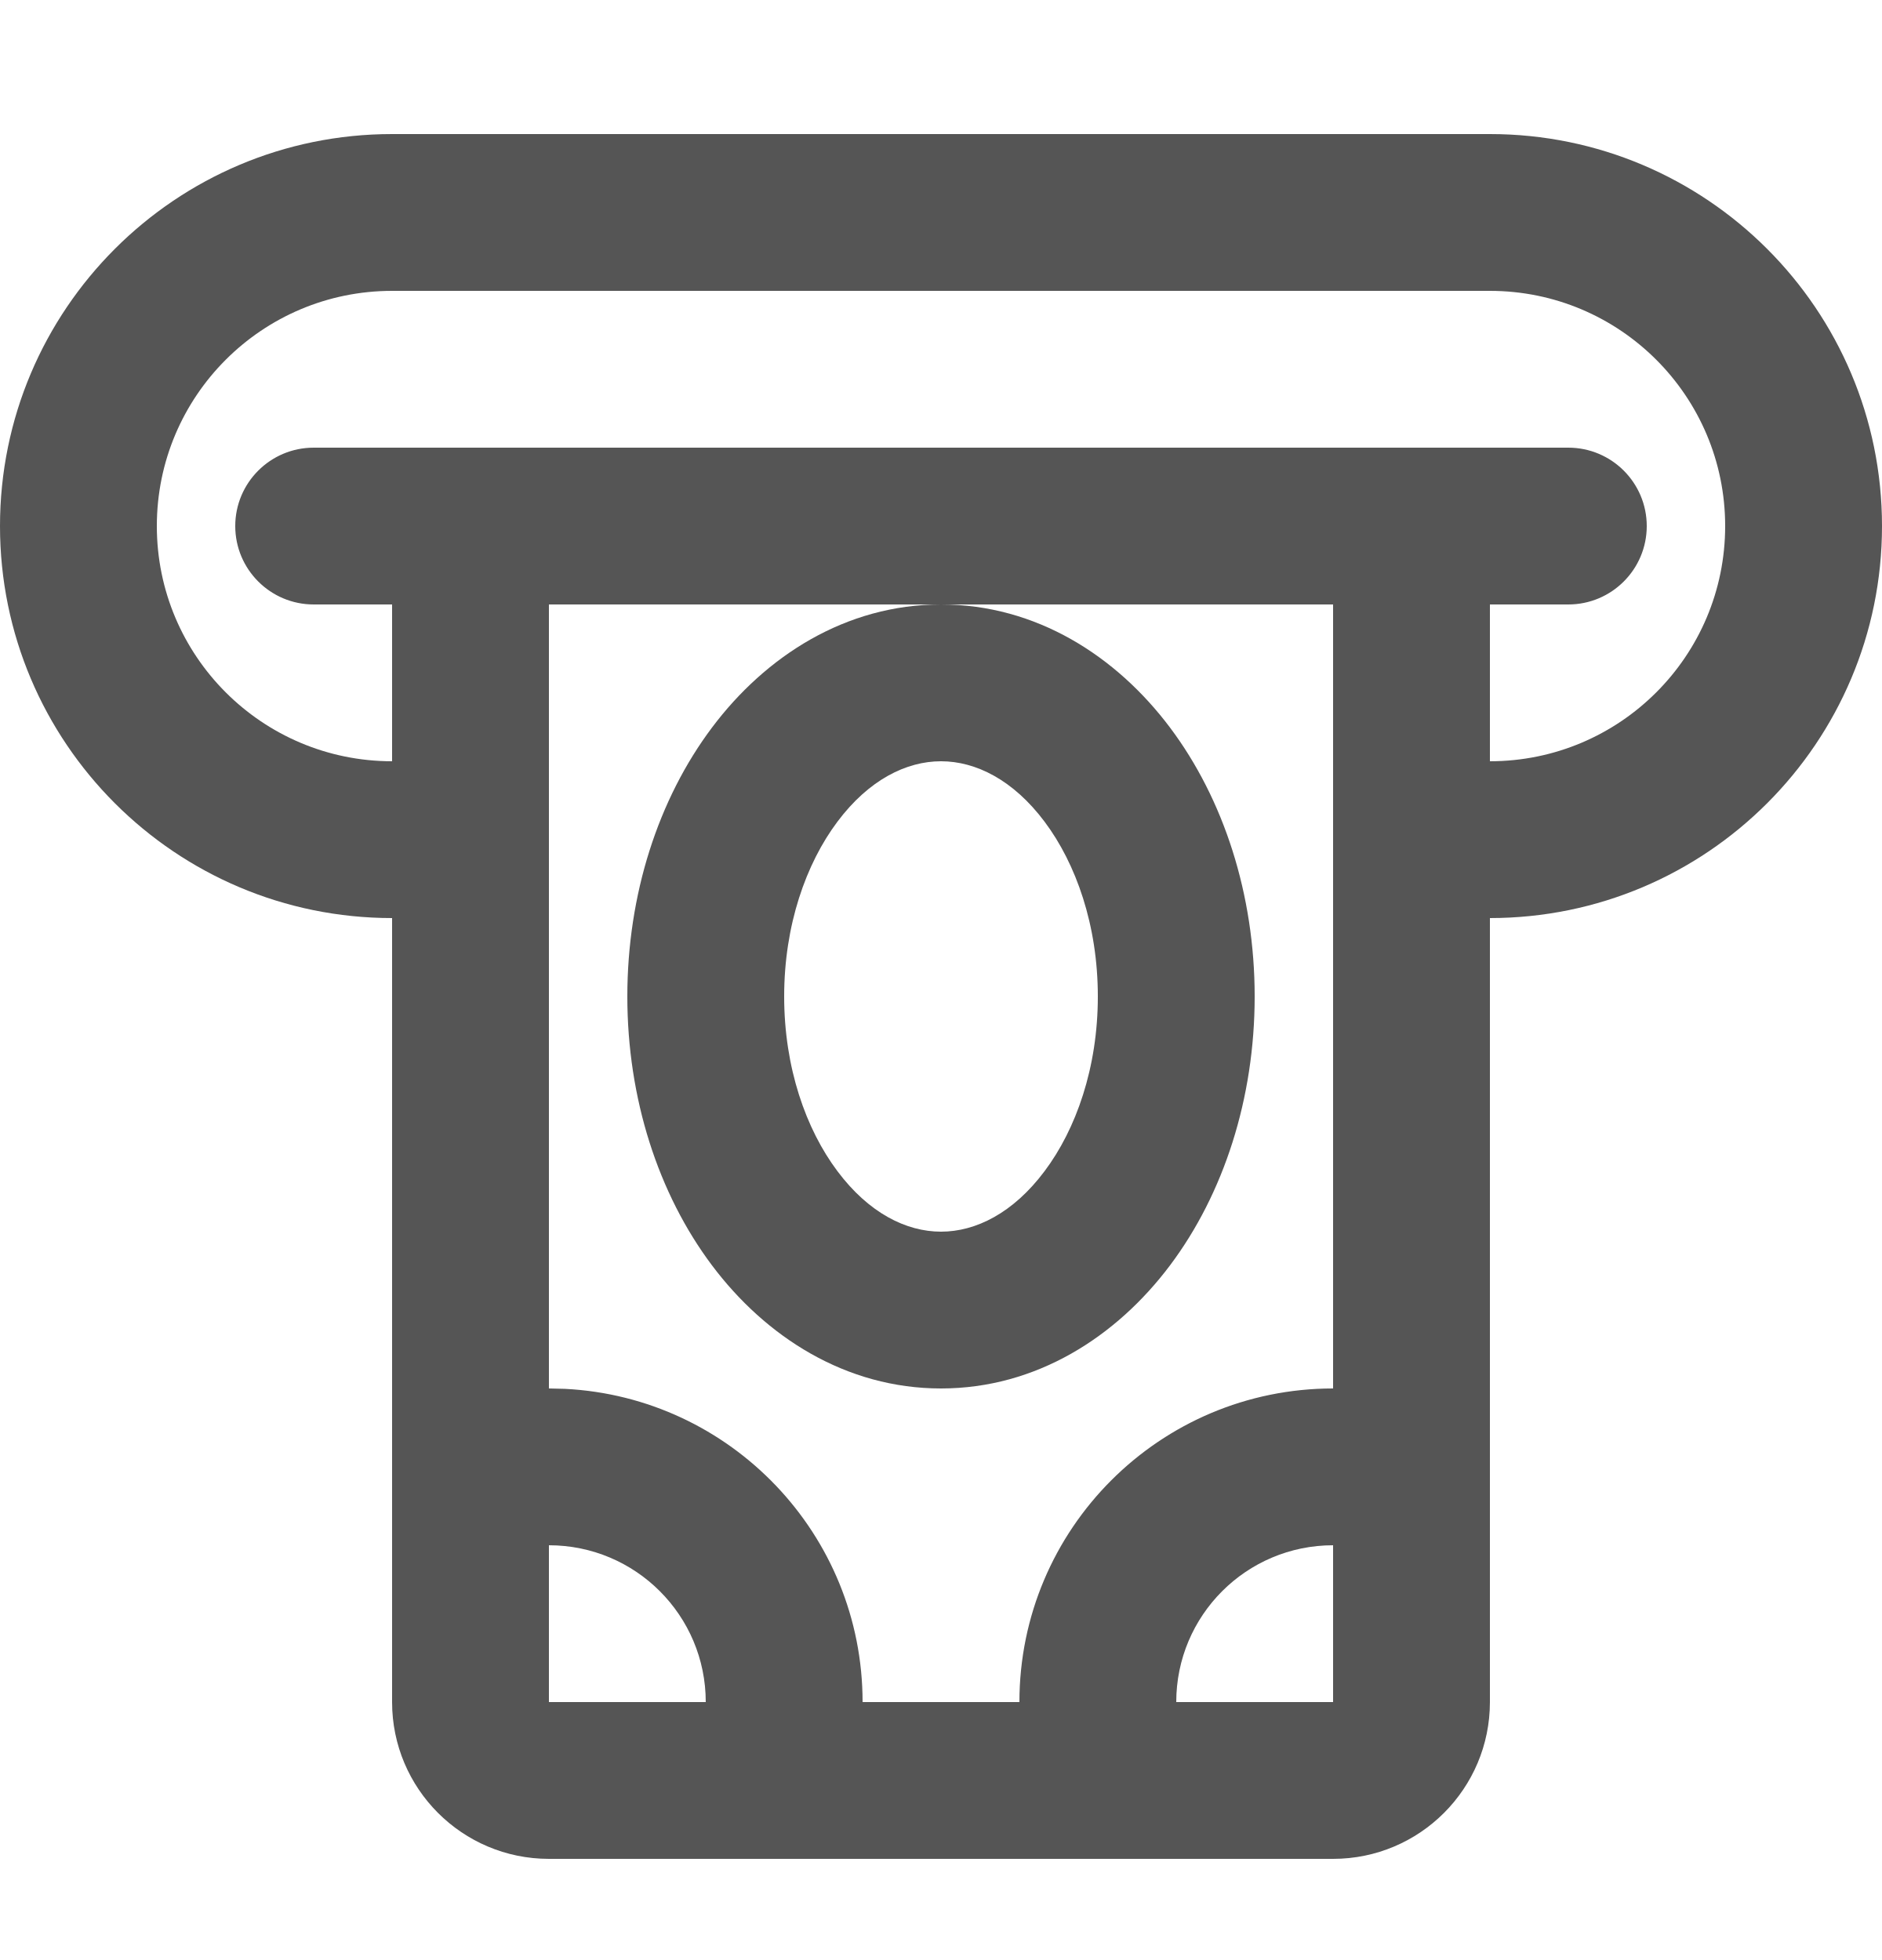
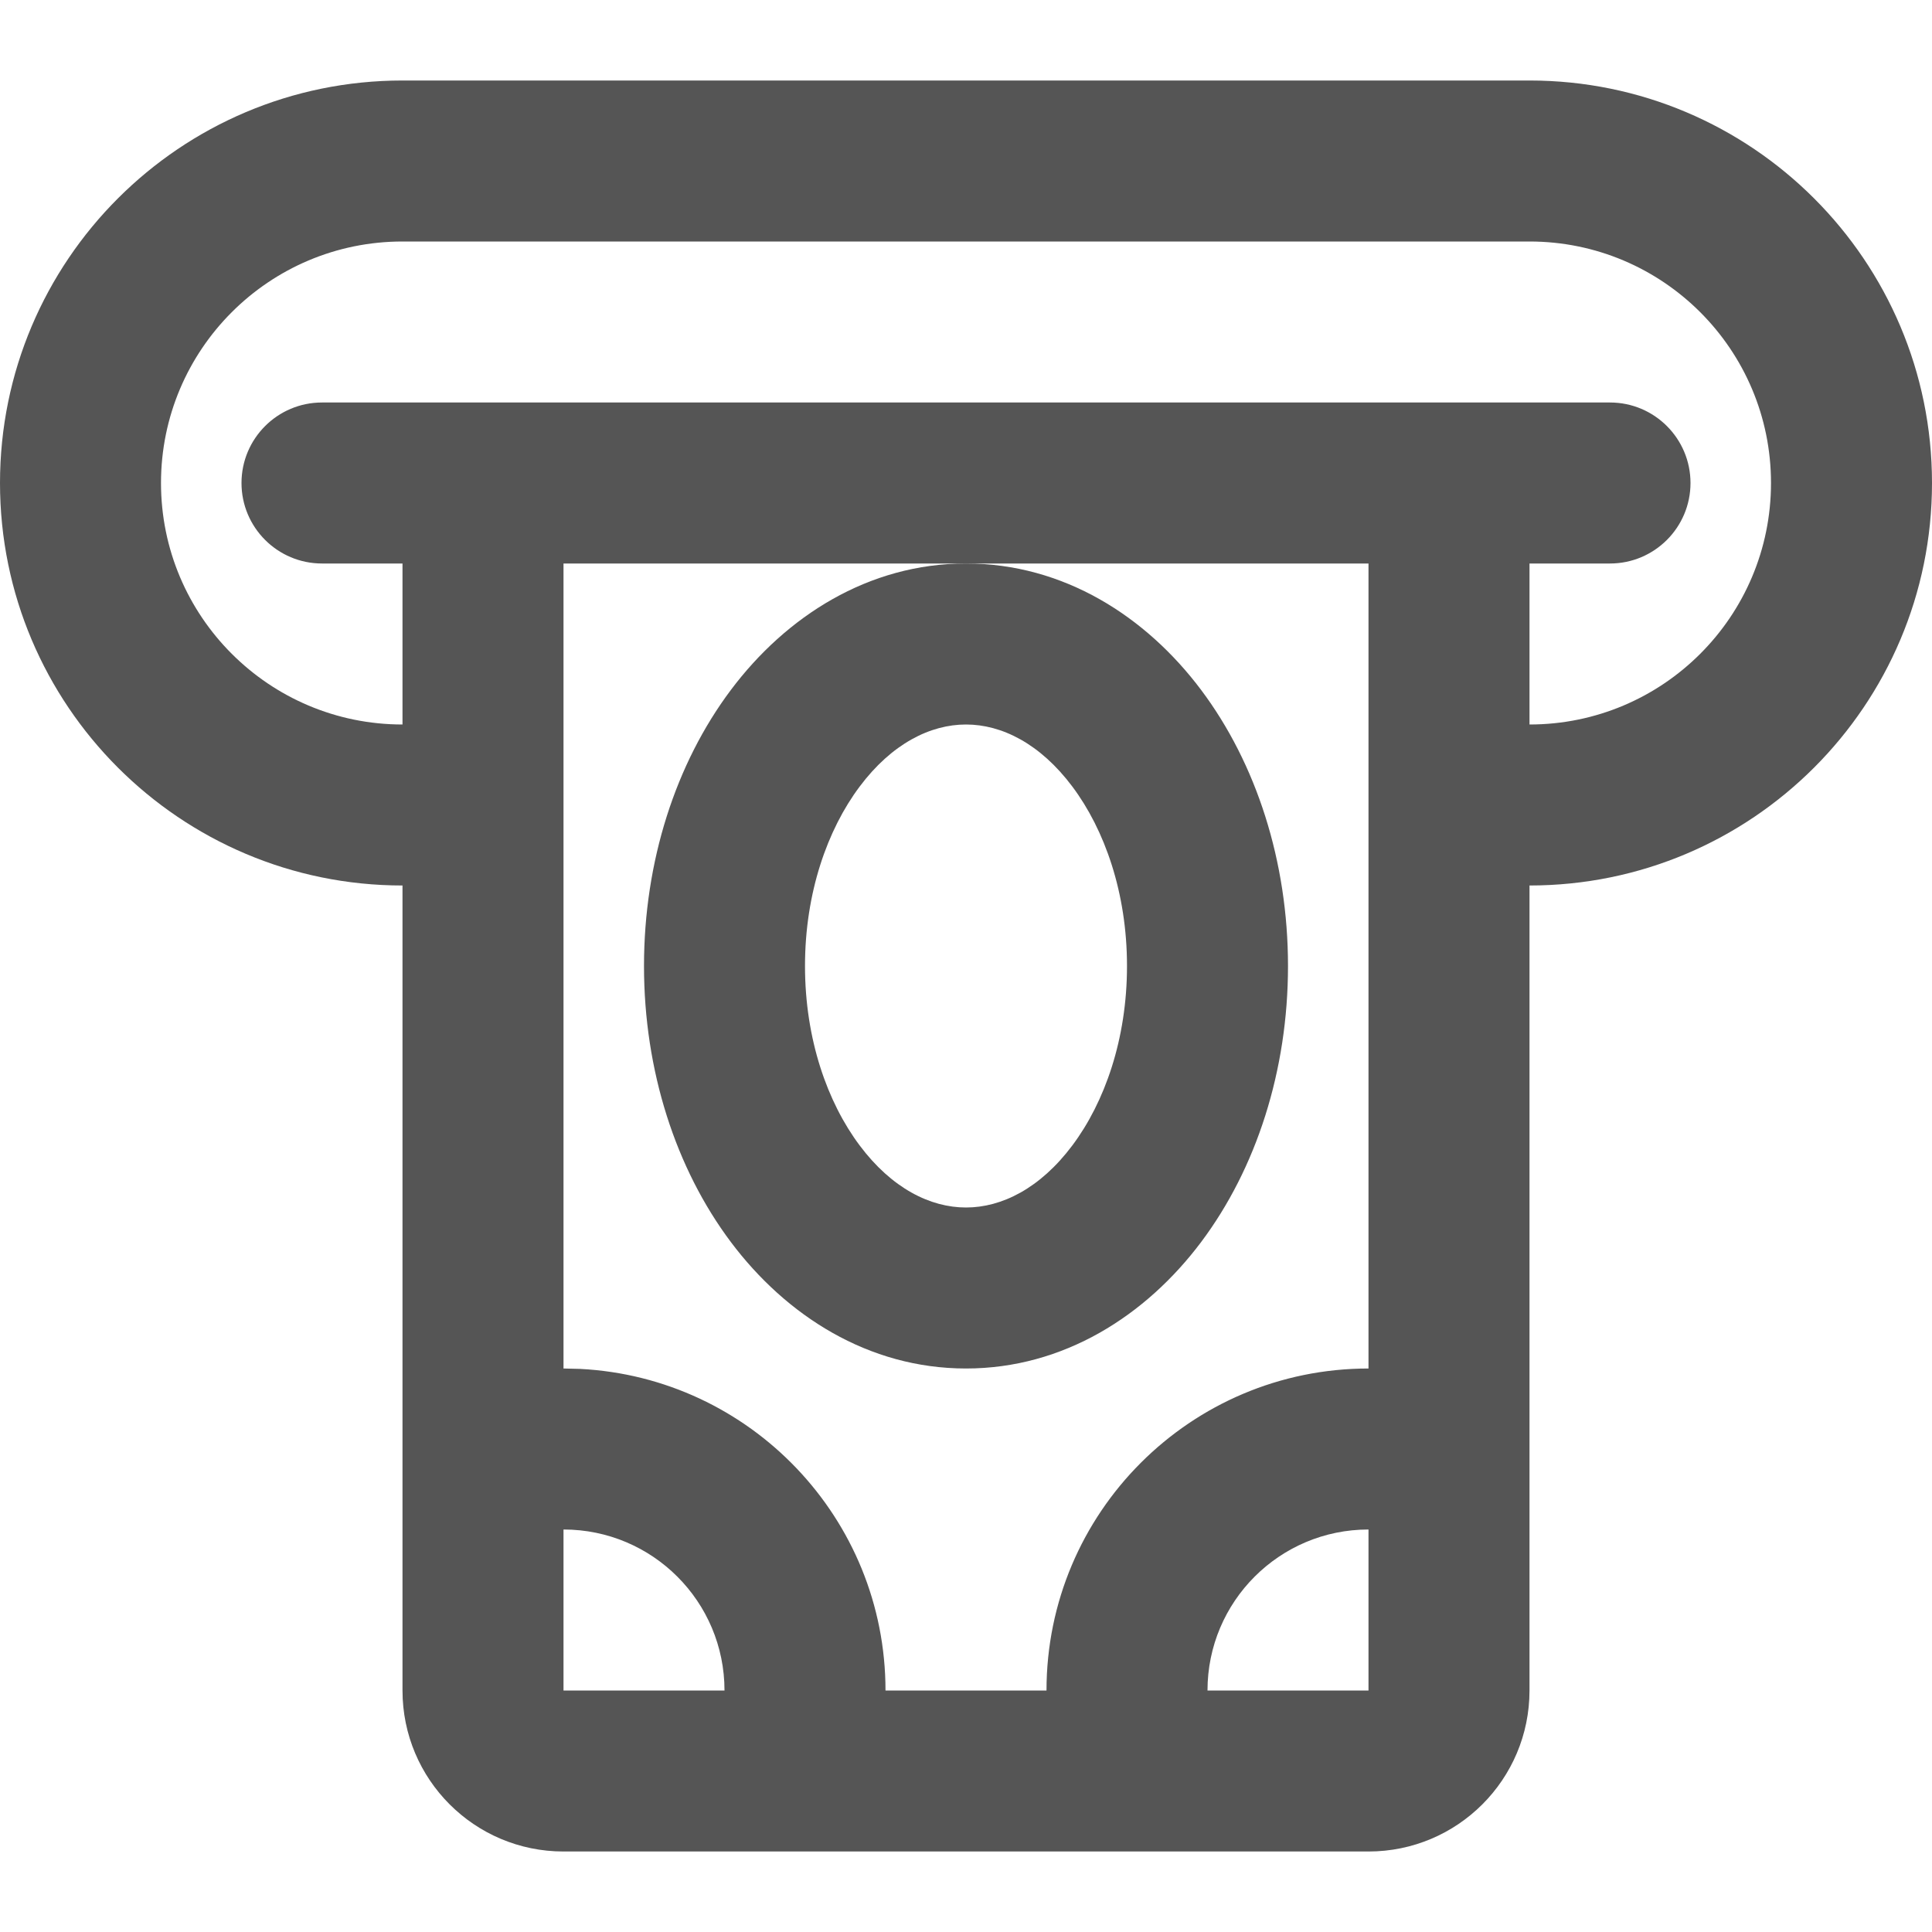
- <svg xmlns="http://www.w3.org/2000/svg" width="24" height="25" viewBox="0 0 24 25" fill="none">
-   <path d="M17 7.71H7V21.71H17V7.71ZM22 6.71C22 5.053 20.657 3.71 19 3.71H5C3.343 3.71 2 5.053 2 6.71C2 8.367 3.343 9.71 5 9.71V7.71H4C3.448 7.71 3 7.262 3 6.71C3 6.158 3.448 5.71 4 5.71H20C20.552 5.71 21 6.158 21 6.71C21 7.262 20.552 7.71 20 7.71H19V9.71C20.657 9.71 22 8.367 22 6.71ZM24 6.71C24 9.471 21.761 11.71 19 11.71V21.71C19 22.814 18.105 23.71 17 23.71H7C5.895 23.71 5 22.814 5 21.71V11.71C2.239 11.71 0 9.471 0 6.71C0 3.949 2.239 1.71 5 1.71H19C21.761 1.71 24 3.949 24 6.71Z" fill="#555555" />
-   <path d="M9 21.71C9 20.605 8.105 19.71 7 19.71C6.448 19.71 6 19.262 6 18.71C6 18.158 6.448 17.71 7 17.71L7.206 17.715C9.319 17.822 11 19.57 11 21.71C11 22.262 10.552 22.71 10 22.71C9.448 22.71 9 22.262 9 21.71ZM13 21.71C13 19.501 14.791 17.71 17 17.71C17.552 17.71 18 18.158 18 18.71C18 19.262 17.552 19.71 17 19.71C15.895 19.71 15 20.605 15 21.71C15 22.262 14.552 22.71 14 22.71C13.448 22.71 13 22.262 13 21.71Z" fill="#555555" />
-   <path d="M14 12.71C14 11.801 13.722 11.016 13.321 10.481C12.921 9.947 12.443 9.71 12 9.71C11.557 9.71 11.079 9.947 10.679 10.481C10.278 11.016 10 11.801 10 12.71C10 13.619 10.278 14.404 10.679 14.938C11.079 15.473 11.557 15.71 12 15.71C12.443 15.71 12.921 15.473 13.321 14.938C13.722 14.404 14 13.619 14 12.71ZM16 12.71C16 14.01 15.606 15.226 14.921 16.139C14.236 17.052 13.214 17.71 12 17.71C10.786 17.71 9.764 17.052 9.079 16.139C8.394 15.226 8 14.01 8 12.71C8 11.41 8.394 10.194 9.079 9.281C9.764 8.368 10.786 7.71 12 7.71C13.214 7.71 14.236 8.368 14.921 9.281C15.606 10.194 16 11.41 16 12.71Z" fill="#555555" />
+ <svg xmlns="http://www.w3.org/2000/svg" width="24" height="24" viewBox="0 0 24 24" fill="none">
+   <path d="M17 7H7V21H17V7ZM22 6C22 4.343 20.657 3 19 3H5C3.343 3 2 4.343 2 6C2 7.657 3.343 9 5 9V7H4C3.448 7 3 6.552 3 6C3 5.448 3.448 5 4 5H20C20.552 5 21 5.448 21 6C21 6.552 20.552 7 20 7H19V9C20.657 9 22 7.657 22 6ZM24 6C24 8.761 21.761 11 19 11V21C19 22.105 18.105 23 17 23H7C5.895 23 5 22.105 5 21V11C2.239 11 0 8.761 0 6C0 3.239 2.239 1 5 1H19C21.761 1 24 3.239 24 6Z" fill="#555555" />
+   <path d="M9 21C9 19.895 8.105 19 7 19C6.448 19 6 18.552 6 18C6 17.448 6.448 17 7 17L7.206 17.005C9.319 17.112 11 18.86 11 21C11 21.552 10.552 22 10 22C9.448 22 9 21.552 9 21ZM13 21C13 18.791 14.791 17 17 17C17.552 17 18 17.448 18 18C18 18.552 17.552 19 17 19C15.895 19 15 19.895 15 21C15 21.552 14.552 22 14 22C13.448 22 13 21.552 13 21Z" fill="#555555" />
+   <path d="M14 12C14 11.091 13.722 10.306 13.321 9.771C12.921 9.237 12.443 9 12 9C11.557 9 11.079 9.237 10.679 9.771C10.278 10.306 10 11.091 10 12C10 12.909 10.278 13.694 10.679 14.229C11.079 14.763 11.557 15 12 15C12.443 15 12.921 14.763 13.321 14.229C13.722 13.694 14 12.909 14 12ZM16 12C16 13.3 15.606 14.516 14.921 15.429C14.236 16.342 13.214 17 12 17C10.786 17 9.764 16.342 9.079 15.429C8.394 14.516 8 13.3 8 12C8 10.7 8.394 9.484 9.079 8.571C9.764 7.658 10.786 7 12 7C13.214 7 14.236 7.658 14.921 8.571C15.606 9.484 16 10.7 16 12Z" fill="#555555" />
</svg>
